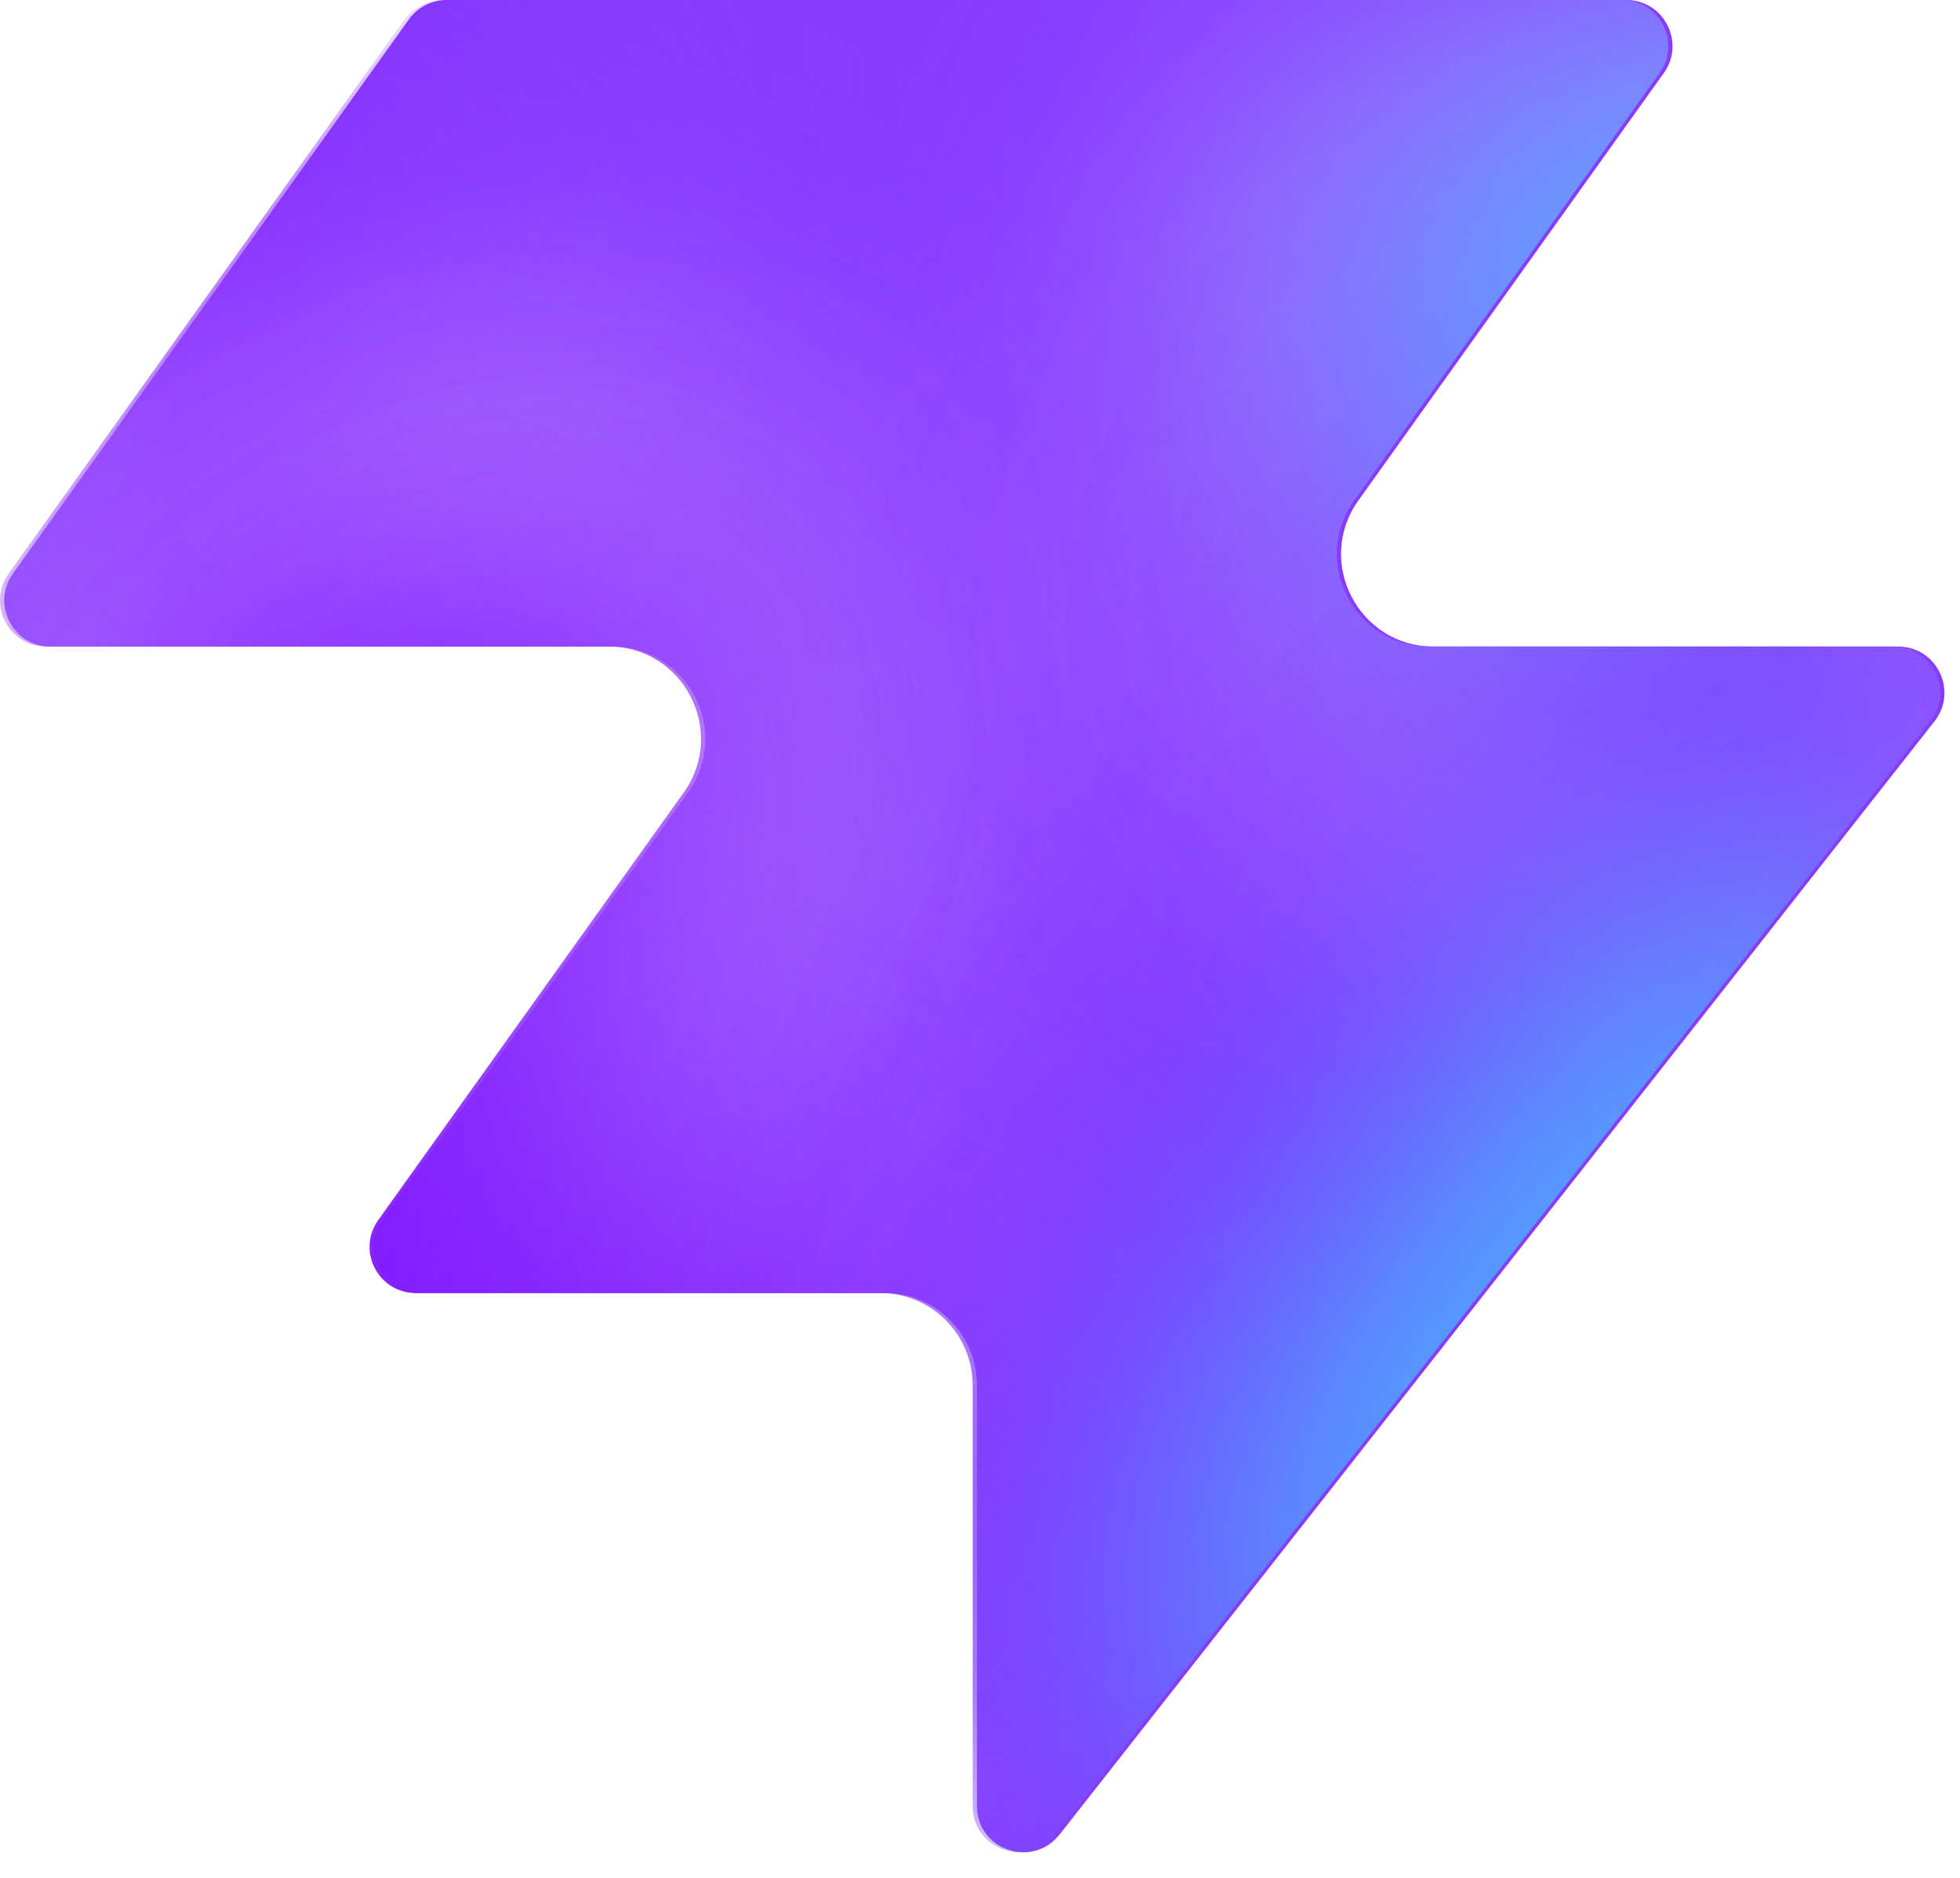
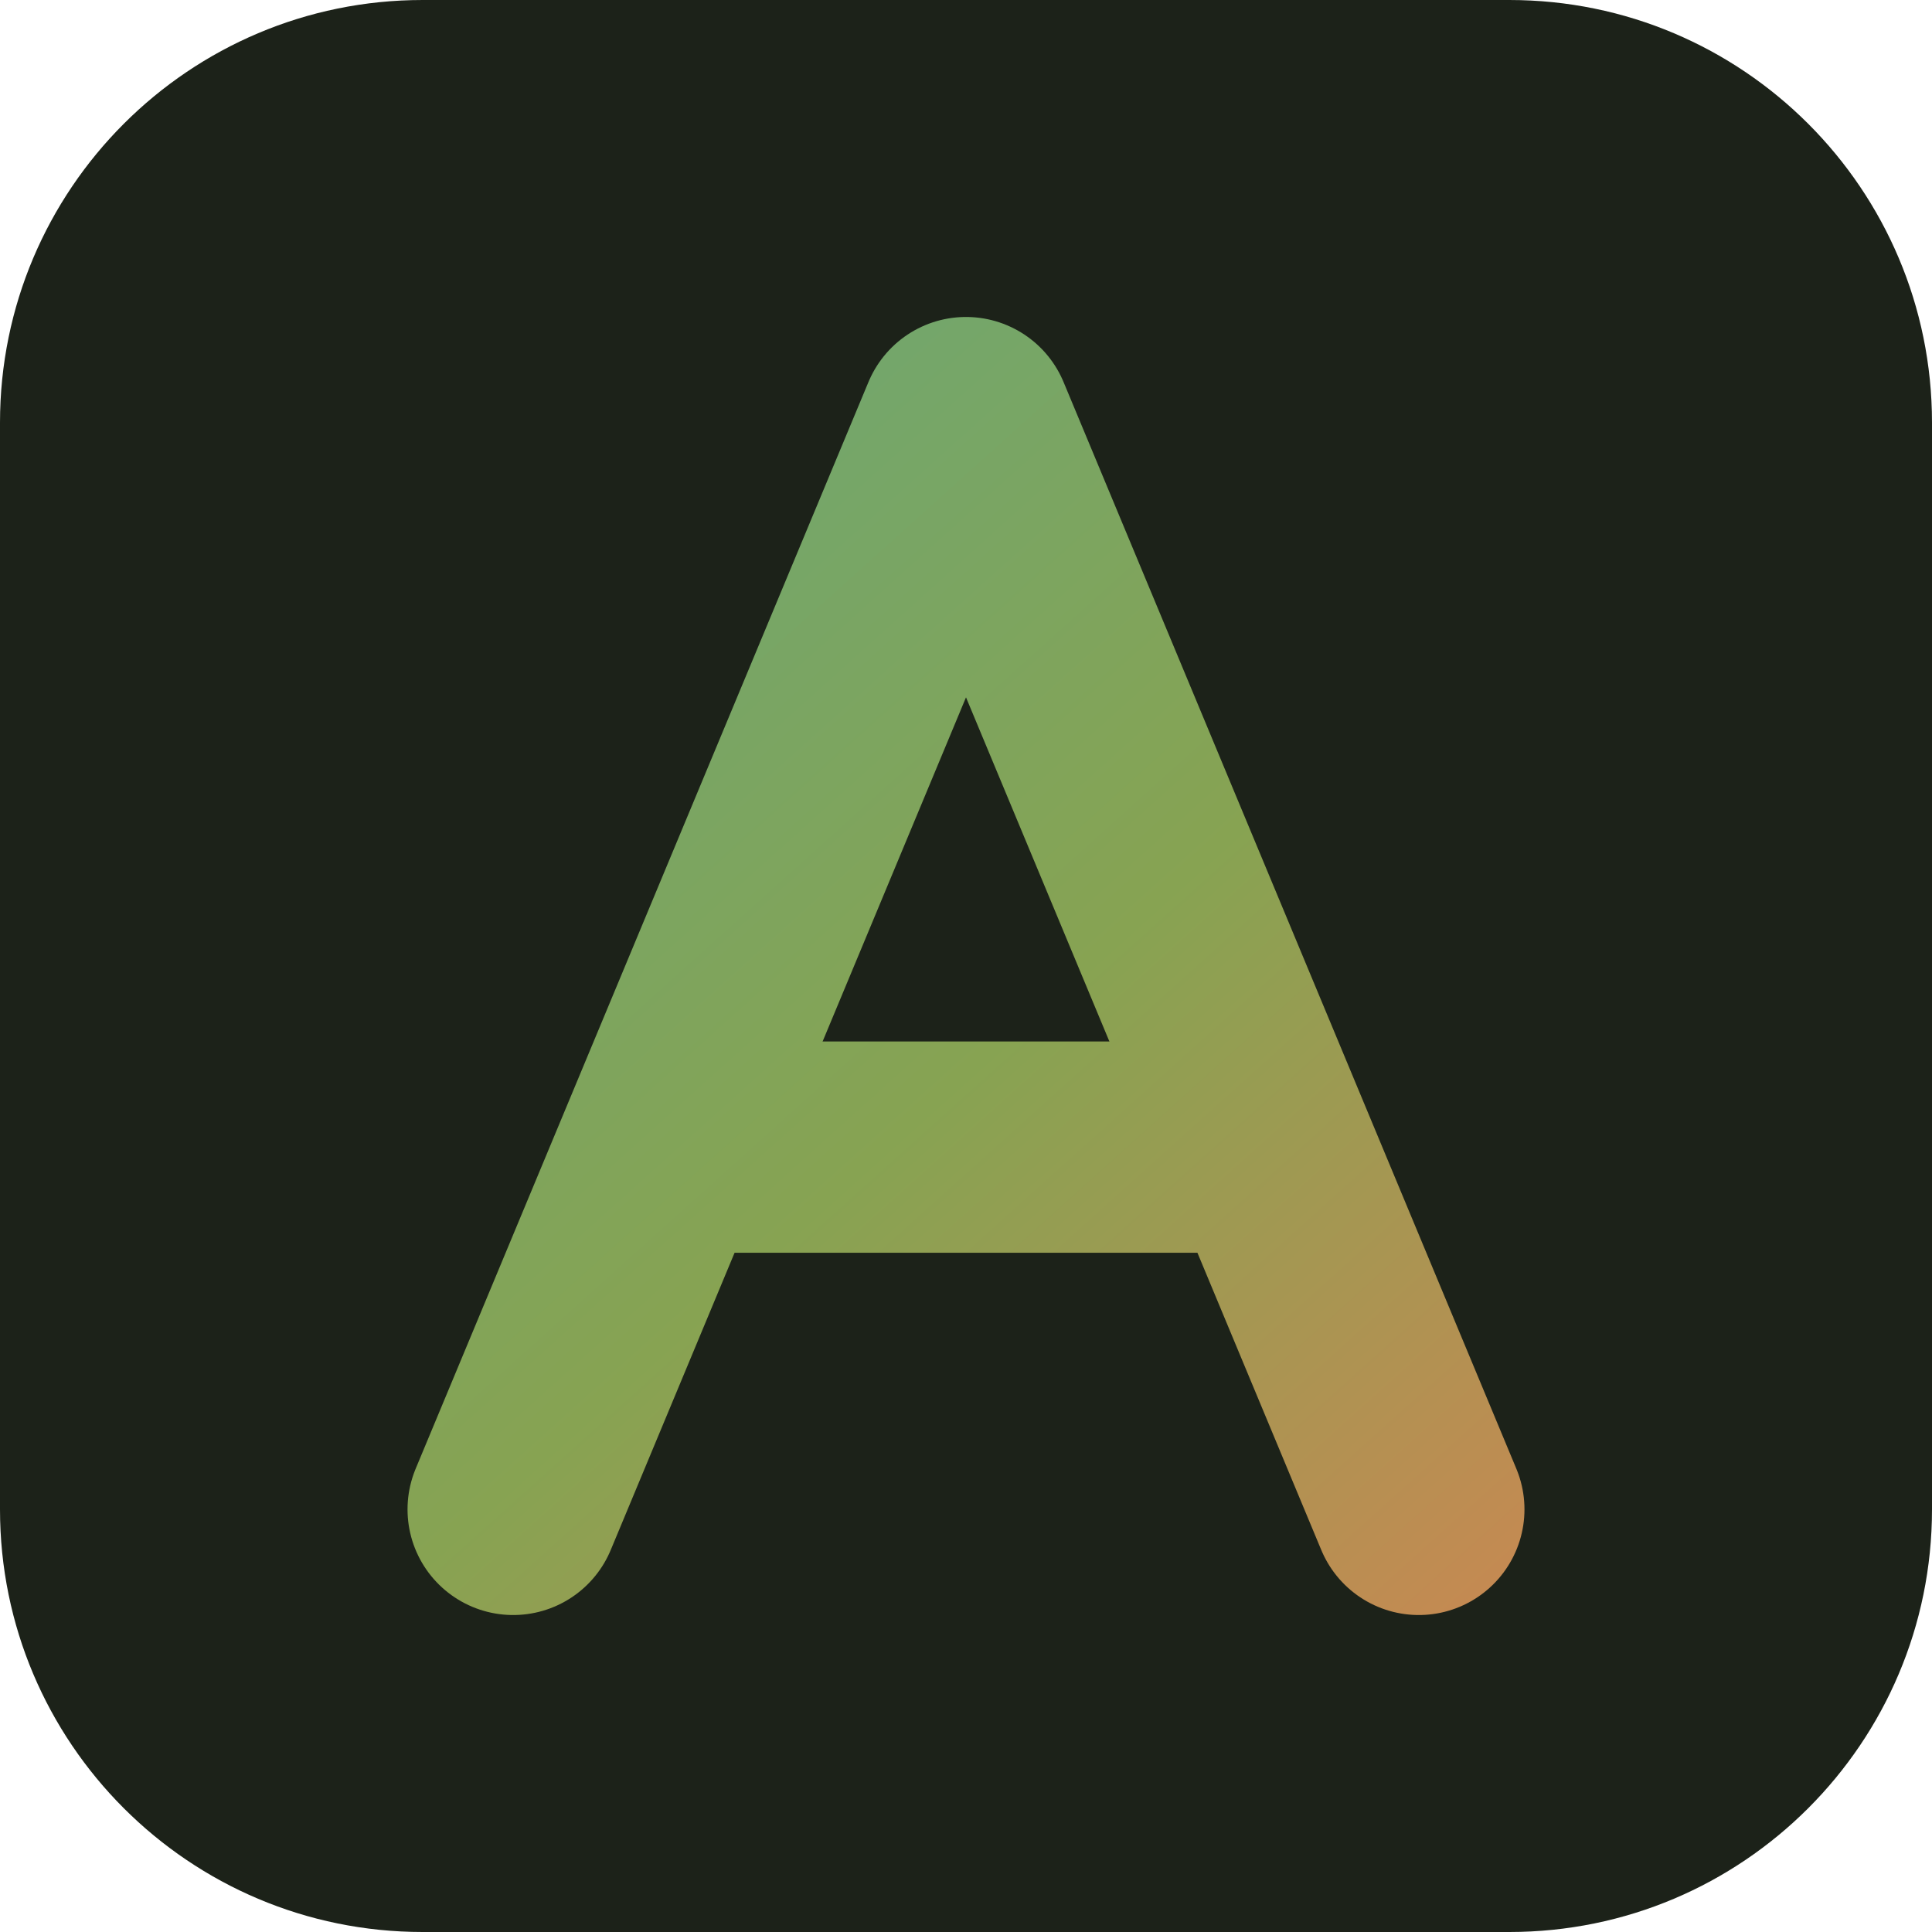
- <svg xmlns="http://www.w3.org/2000/svg" width="48" height="46" fill="none" viewBox="0 0 48 46">
-   <path fill="#863bff" d="M25.946 44.938c-.664.845-2.021.375-2.021-.698V33.937a2.26 2.26 0 0 0-2.262-2.262H10.287c-.92 0-1.456-1.04-.92-1.788l7.48-10.471c1.07-1.497 0-3.578-1.842-3.578H1.237c-.92 0-1.456-1.04-.92-1.788L10.013.474c.214-.297.556-.474.92-.474h28.894c.92 0 1.456 1.04.92 1.788l-7.48 10.471c-1.07 1.498 0 3.579 1.842 3.579h11.377c.943 0 1.473 1.088.89 1.83L25.947 44.94z" style="fill:#863bff;fill:color(display-p3 .525 .23 1);fill-opacity:1" />
-   <mask id="a" width="48" height="46" x="0" y="0" maskUnits="userSpaceOnUse" style="mask-type:alpha">
-     <path fill="#000" d="M25.842 44.938c-.664.844-2.021.375-2.021-.698V33.937a2.26 2.26 0 0 0-2.262-2.262H10.183c-.92 0-1.456-1.04-.92-1.788l7.48-10.471c1.07-1.498 0-3.579-1.842-3.579H1.133c-.92 0-1.456-1.04-.92-1.787L9.91.473c.214-.297.556-.474.92-.474h28.894c.92 0 1.456 1.04.92 1.788l-7.48 10.471c-1.07 1.498 0 3.578 1.842 3.578h11.377c.943 0 1.473 1.088.89 1.832L25.843 44.94z" style="fill:#000;fill-opacity:1" />
-   </mask>
-   <g mask="url(#a)">
-     <g filter="url(#b)">
-       <ellipse cx="5.508" cy="14.704" fill="#ede6ff" rx="5.508" ry="14.704" style="fill:#ede6ff;fill:color(display-p3 .927 .903 1);fill-opacity:1" transform="matrix(.00324 1 1 -.00324 -4.47 31.516)" />
-     </g>
-     <g filter="url(#c)">
-       <ellipse cx="10.399" cy="29.851" fill="#ede6ff" rx="10.399" ry="29.851" style="fill:#ede6ff;fill:color(display-p3 .927 .903 1);fill-opacity:1" transform="matrix(.00324 1 1 -.00324 -39.328 7.883)" />
-     </g>
-     <g filter="url(#d)">
-       <ellipse cx="5.508" cy="30.487" fill="#7e14ff" rx="5.508" ry="30.487" style="fill:#7e14ff;fill:color(display-p3 .492 .077 1);fill-opacity:1" transform="rotate(89.814 -25.913 -14.639)scale(1 -1)" />
-     </g>
-     <g filter="url(#e)">
-       <ellipse cx="5.508" cy="30.599" fill="#7e14ff" rx="5.508" ry="30.599" style="fill:#7e14ff;fill:color(display-p3 .492 .077 1);fill-opacity:1" transform="rotate(89.814 -32.644 -3.334)scale(1 -1)" />
-     </g>
-     <g filter="url(#f)">
-       <ellipse cx="5.508" cy="30.599" fill="#7e14ff" rx="5.508" ry="30.599" style="fill:#7e14ff;fill:color(display-p3 .492 .077 1);fill-opacity:1" transform="matrix(.00324 1 1 -.00324 -34.34 30.47)" />
-     </g>
-     <g filter="url(#g)">
-       <ellipse cx="14.072" cy="22.078" fill="#ede6ff" rx="14.072" ry="22.078" style="fill:#ede6ff;fill:color(display-p3 .927 .903 1);fill-opacity:1" transform="rotate(93.35 24.506 48.493)scale(-1 1)" />
-     </g>
-     <g filter="url(#h)">
-       <ellipse cx="3.47" cy="21.501" fill="#7e14ff" rx="3.47" ry="21.501" style="fill:#7e14ff;fill:color(display-p3 .492 .077 1);fill-opacity:1" transform="rotate(89.009 28.708 47.59)scale(-1 1)" />
-     </g>
-     <g filter="url(#i)">
-       <ellipse cx="3.47" cy="21.501" fill="#7e14ff" rx="3.47" ry="21.501" style="fill:#7e14ff;fill:color(display-p3 .492 .077 1);fill-opacity:1" transform="rotate(89.009 28.708 47.59)scale(-1 1)" />
-     </g>
-     <g filter="url(#j)">
-       <ellipse cx=".387" cy="8.972" fill="#7e14ff" rx="4.407" ry="29.108" style="fill:#7e14ff;fill:color(display-p3 .492 .077 1);fill-opacity:1" transform="rotate(39.51 .387 8.972)" />
-     </g>
-     <g filter="url(#k)">
-       <ellipse cx="47.523" cy="-6.092" fill="#7e14ff" rx="4.407" ry="29.108" style="fill:#7e14ff;fill:color(display-p3 .492 .077 1);fill-opacity:1" transform="rotate(37.892 47.523 -6.092)" />
-     </g>
-     <g filter="url(#l)">
-       <ellipse cx="41.412" cy="6.333" fill="#47bfff" rx="5.971" ry="9.665" style="fill:#47bfff;fill:color(display-p3 .28 .748 1);fill-opacity:1" transform="rotate(37.892 41.412 6.333)" />
-     </g>
-     <g filter="url(#m)">
-       <ellipse cx="-1.879" cy="38.332" fill="#7e14ff" rx="4.407" ry="29.108" style="fill:#7e14ff;fill:color(display-p3 .492 .077 1);fill-opacity:1" transform="rotate(37.892 -1.88 38.332)" />
-     </g>
-     <g filter="url(#n)">
-       <ellipse cx="-1.879" cy="38.332" fill="#7e14ff" rx="4.407" ry="29.108" style="fill:#7e14ff;fill:color(display-p3 .492 .077 1);fill-opacity:1" transform="rotate(37.892 -1.88 38.332)" />
-     </g>
-     <g filter="url(#o)">
-       <ellipse cx="35.651" cy="29.907" fill="#7e14ff" rx="4.407" ry="29.108" style="fill:#7e14ff;fill:color(display-p3 .492 .077 1);fill-opacity:1" transform="rotate(37.892 35.651 29.907)" />
-     </g>
-     <g filter="url(#p)">
-       <ellipse cx="38.418" cy="32.4" fill="#47bfff" rx="5.971" ry="15.297" style="fill:#47bfff;fill:color(display-p3 .28 .748 1);fill-opacity:1" transform="rotate(37.892 38.418 32.4)" />
-     </g>
+ <svg xmlns="http://www.w3.org/2000/svg" width="64" height="64" viewBox="0 0 64 64">
+   <defs>
+     <linearGradient id="g" gradientUnits="userSpaceOnUse" x1="14" y1="12" x2="50" y2="52">
+       <stop offset="0" stop-color="#6aa877" />
+       <stop offset="0.55" stop-color="#87a352" />
+       <stop offset="1" stop-color="#c48a52" />
+     </linearGradient>
+   </defs>
+   <rect width="64" height="64" rx="14" fill="#1c2219" />
+   <g fill="none" stroke="url(#g)" stroke-width="7" stroke-linecap="round" stroke-linejoin="round">
+     <path d="M17 50 L32 14 L47 50" />
+     <path d="M23.5 38 H40.5" />
  </g>
-   <defs>
-     <filter id="b" width="60.045" height="41.654" x="-19.77" y="16.149" color-interpolation-filters="sRGB" filterUnits="userSpaceOnUse">
-       <feFlood flood-opacity="0" result="BackgroundImageFix" />
-       <feBlend in="SourceGraphic" in2="BackgroundImageFix" result="shape" />
-       <feGaussianBlur result="effect1_foregroundBlur_2002_17158" stdDeviation="7.659" />
-     </filter>
-     <filter id="c" width="90.34" height="51.437" x="-54.613" y="-7.533" color-interpolation-filters="sRGB" filterUnits="userSpaceOnUse">
-       <feFlood flood-opacity="0" result="BackgroundImageFix" />
-       <feBlend in="SourceGraphic" in2="BackgroundImageFix" result="shape" />
-       <feGaussianBlur result="effect1_foregroundBlur_2002_17158" stdDeviation="7.659" />
-     </filter>
-     <filter id="d" width="79.355" height="29.4" x="-49.64" y="2.03" color-interpolation-filters="sRGB" filterUnits="userSpaceOnUse">
-       <feFlood flood-opacity="0" result="BackgroundImageFix" />
-       <feBlend in="SourceGraphic" in2="BackgroundImageFix" result="shape" />
-       <feGaussianBlur result="effect1_foregroundBlur_2002_17158" stdDeviation="4.596" />
-     </filter>
-     <filter id="e" width="79.579" height="29.4" x="-45.045" y="20.029" color-interpolation-filters="sRGB" filterUnits="userSpaceOnUse">
-       <feFlood flood-opacity="0" result="BackgroundImageFix" />
-       <feBlend in="SourceGraphic" in2="BackgroundImageFix" result="shape" />
-       <feGaussianBlur result="effect1_foregroundBlur_2002_17158" stdDeviation="4.596" />
-     </filter>
-     <filter id="f" width="79.579" height="29.4" x="-43.513" y="21.178" color-interpolation-filters="sRGB" filterUnits="userSpaceOnUse">
-       <feFlood flood-opacity="0" result="BackgroundImageFix" />
-       <feBlend in="SourceGraphic" in2="BackgroundImageFix" result="shape" />
-       <feGaussianBlur result="effect1_foregroundBlur_2002_17158" stdDeviation="4.596" />
-     </filter>
-     <filter id="g" width="74.749" height="58.852" x="15.756" y="-17.901" color-interpolation-filters="sRGB" filterUnits="userSpaceOnUse">
-       <feFlood flood-opacity="0" result="BackgroundImageFix" />
-       <feBlend in="SourceGraphic" in2="BackgroundImageFix" result="shape" />
-       <feGaussianBlur result="effect1_foregroundBlur_2002_17158" stdDeviation="7.659" />
-     </filter>
-     <filter id="h" width="61.377" height="25.362" x="23.548" y="2.284" color-interpolation-filters="sRGB" filterUnits="userSpaceOnUse">
-       <feFlood flood-opacity="0" result="BackgroundImageFix" />
-       <feBlend in="SourceGraphic" in2="BackgroundImageFix" result="shape" />
-       <feGaussianBlur result="effect1_foregroundBlur_2002_17158" stdDeviation="4.596" />
-     </filter>
-     <filter id="i" width="61.377" height="25.362" x="23.548" y="2.284" color-interpolation-filters="sRGB" filterUnits="userSpaceOnUse">
-       <feFlood flood-opacity="0" result="BackgroundImageFix" />
-       <feBlend in="SourceGraphic" in2="BackgroundImageFix" result="shape" />
-       <feGaussianBlur result="effect1_foregroundBlur_2002_17158" stdDeviation="4.596" />
-     </filter>
-     <filter id="j" width="56.045" height="63.649" x="-27.636" y="-22.853" color-interpolation-filters="sRGB" filterUnits="userSpaceOnUse">
-       <feFlood flood-opacity="0" result="BackgroundImageFix" />
-       <feBlend in="SourceGraphic" in2="BackgroundImageFix" result="shape" />
-       <feGaussianBlur result="effect1_foregroundBlur_2002_17158" stdDeviation="4.596" />
-     </filter>
-     <filter id="k" width="54.814" height="64.646" x="20.116" y="-38.415" color-interpolation-filters="sRGB" filterUnits="userSpaceOnUse">
-       <feFlood flood-opacity="0" result="BackgroundImageFix" />
-       <feBlend in="SourceGraphic" in2="BackgroundImageFix" result="shape" />
-       <feGaussianBlur result="effect1_foregroundBlur_2002_17158" stdDeviation="4.596" />
-     </filter>
-     <filter id="l" width="33.541" height="35.313" x="24.641" y="-11.323" color-interpolation-filters="sRGB" filterUnits="userSpaceOnUse">
-       <feFlood flood-opacity="0" result="BackgroundImageFix" />
-       <feBlend in="SourceGraphic" in2="BackgroundImageFix" result="shape" />
-       <feGaussianBlur result="effect1_foregroundBlur_2002_17158" stdDeviation="4.596" />
-     </filter>
-     <filter id="m" width="54.814" height="64.646" x="-29.286" y="6.009" color-interpolation-filters="sRGB" filterUnits="userSpaceOnUse">
-       <feFlood flood-opacity="0" result="BackgroundImageFix" />
-       <feBlend in="SourceGraphic" in2="BackgroundImageFix" result="shape" />
-       <feGaussianBlur result="effect1_foregroundBlur_2002_17158" stdDeviation="4.596" />
-     </filter>
-     <filter id="n" width="54.814" height="64.646" x="-29.286" y="6.009" color-interpolation-filters="sRGB" filterUnits="userSpaceOnUse">
-       <feFlood flood-opacity="0" result="BackgroundImageFix" />
-       <feBlend in="SourceGraphic" in2="BackgroundImageFix" result="shape" />
-       <feGaussianBlur result="effect1_foregroundBlur_2002_17158" stdDeviation="4.596" />
-     </filter>
-     <filter id="o" width="54.814" height="64.646" x="8.244" y="-2.416" color-interpolation-filters="sRGB" filterUnits="userSpaceOnUse">
-       <feFlood flood-opacity="0" result="BackgroundImageFix" />
-       <feBlend in="SourceGraphic" in2="BackgroundImageFix" result="shape" />
-       <feGaussianBlur result="effect1_foregroundBlur_2002_17158" stdDeviation="4.596" />
-     </filter>
-     <filter id="p" width="39.409" height="43.623" x="18.713" y="10.588" color-interpolation-filters="sRGB" filterUnits="userSpaceOnUse">
-       <feFlood flood-opacity="0" result="BackgroundImageFix" />
-       <feBlend in="SourceGraphic" in2="BackgroundImageFix" result="shape" />
-       <feGaussianBlur result="effect1_foregroundBlur_2002_17158" stdDeviation="4.596" />
-     </filter>
-   </defs>
</svg>
